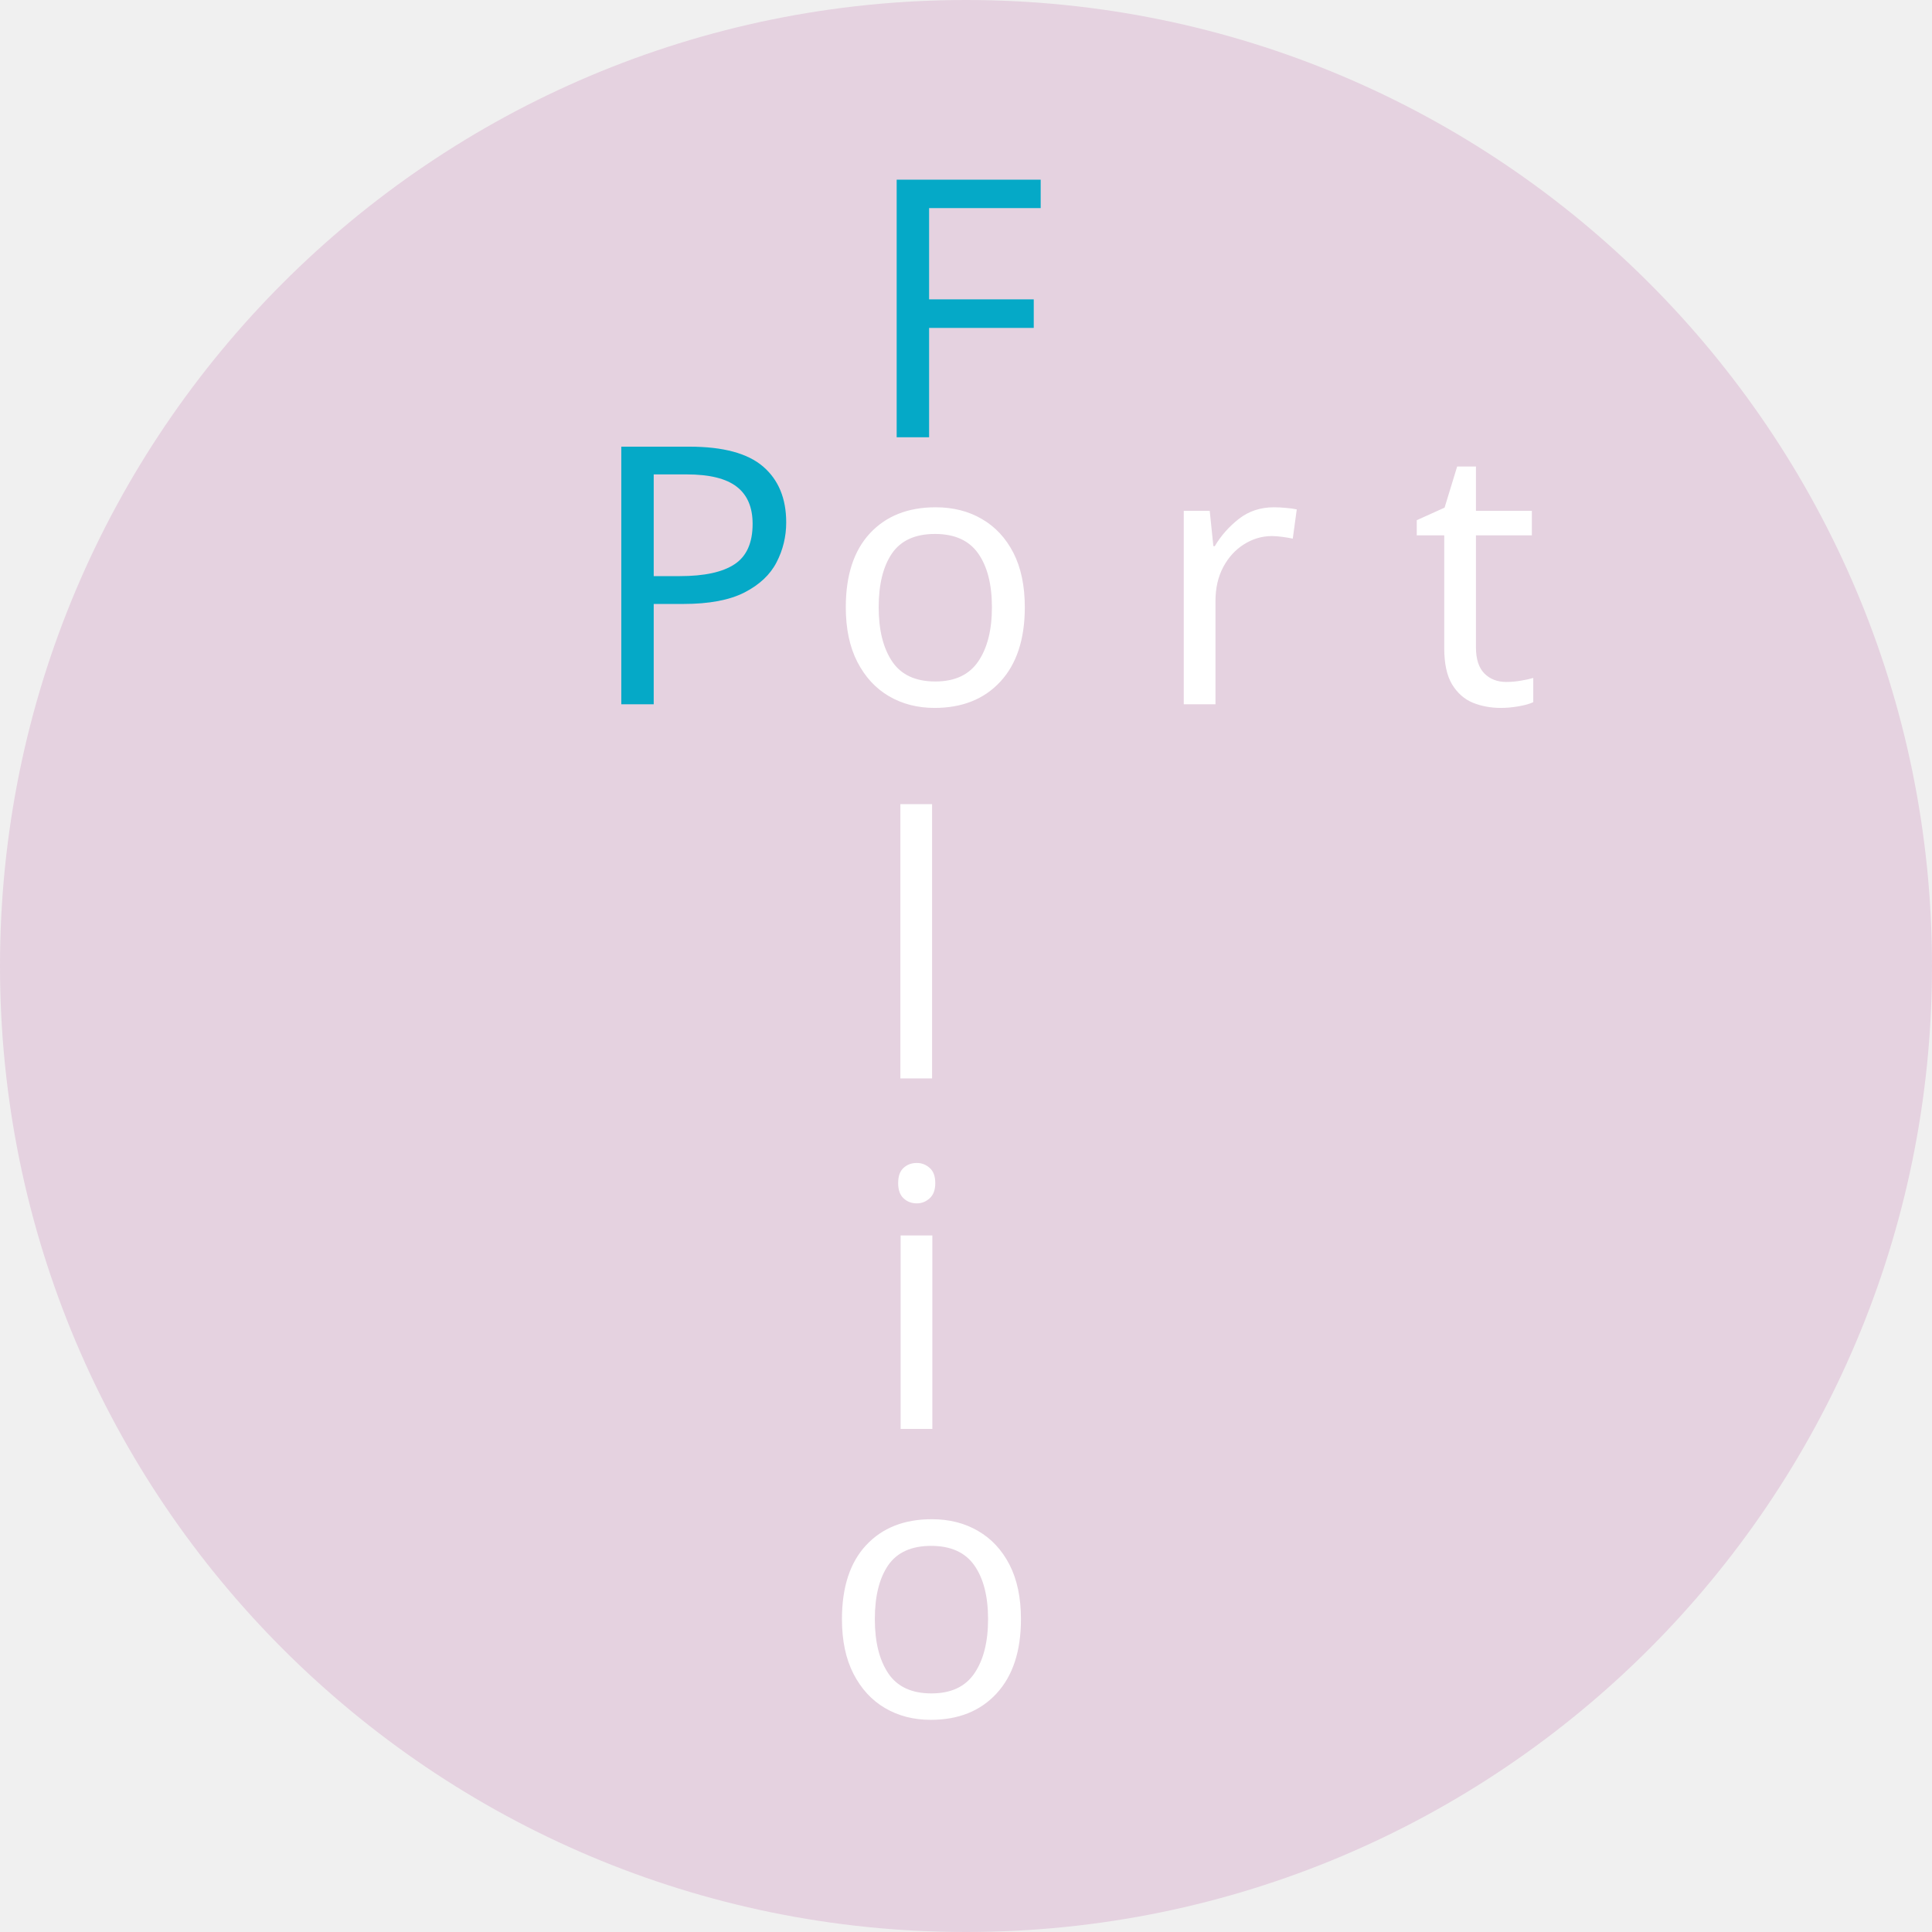
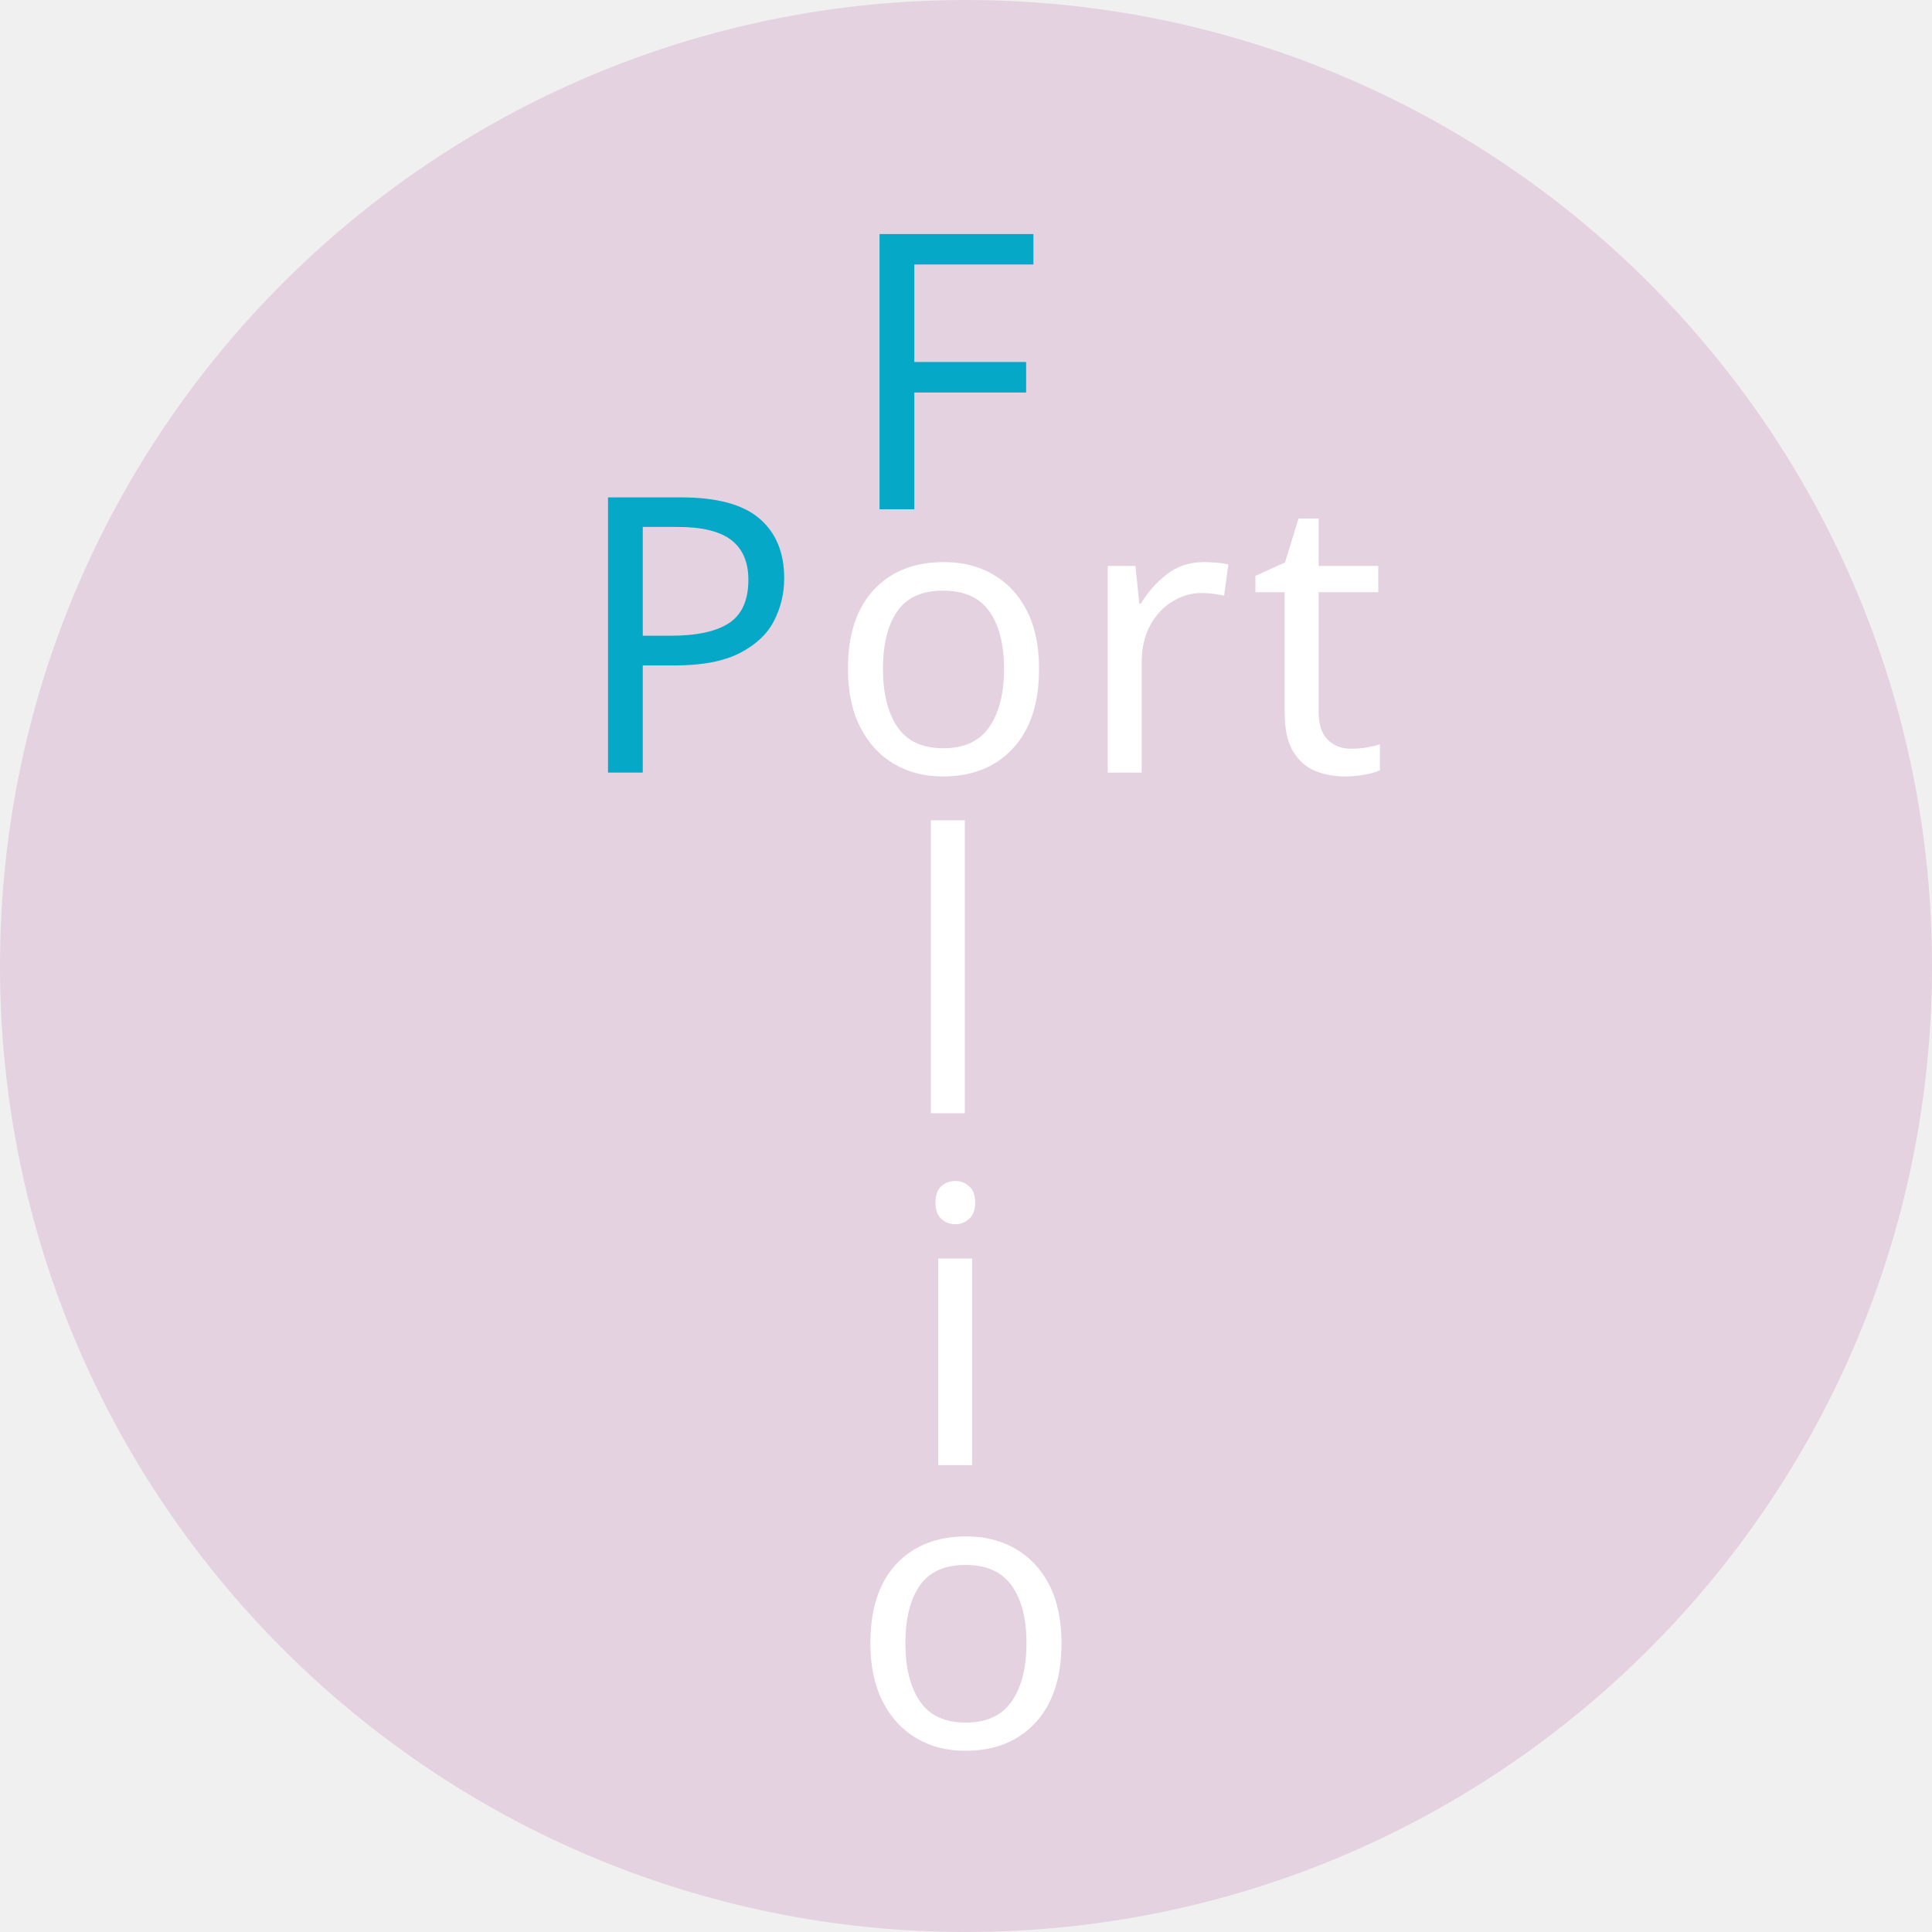
<svg xmlns="http://www.w3.org/2000/svg" version="1.1" id="Calque_1" x="0px" y="0px" viewBox="0 0 257 257" style="enable-background:new 0 0 257 257;" xml:space="preserve">
  <style type="text/css">
	.st0{fill:#E5D2E0;}
	.st1{fill:#05A9C7;}
	.st2{font-family:'Rockwell-Regular';}
- 	.st3{font-size:48px;}
- 	.st4{letter-spacing:1;}
+ 	.st3{font-size:51.279px;}
+ 	.st4{letter-spacing:2;}
	.st5{fill:#FFFFFF;}
	.st6{font-family:'ArialMT';}
</style>
+   <circle class="st0" cx="128.5" cy="128.5" r="128.5" />
  <g>
-     <circle class="st0" cx="128.5" cy="128.5" r="128.5" />
-     <text transform="matrix(1 0 0 1 51.0288 93.6841)" class="st1 st2 st3 st4">  P </text>
-     <text transform="matrix(1 0 0 1 82.9088 93.6841)" class="st5 st2 st3 st4">  o r t</text>
-     <text transform="matrix(1 0 0 1 188.3488 93.6841)" class="st6 st3"> </text>
-     <text transform="matrix(1 0 0 1 87.6611 58.1665)" class="st1 st2 st3 st4">  F</text>
-     <text transform="matrix(1 0 0 1 88.73 143.4541)" class="st5 st2 st3 st4">  l</text>
-     <text transform="matrix(1 0 0 1 88.7646 190.0747)" class="st5 st2 st3 st4">  i</text>
-     <text transform="matrix(1 0 0 1 82.3965 228.293)" class="st5 st2 st3 st4">  o</text>
+     <text transform="matrix(1 0 0 1 75.9106 102.7695)" class="st1 st2 st3 st4">P</text>
+     <text transform="matrix(1 0 0 1 109.9688 102.7695)" class="st5 st2 st3 st4">ort</text>
+     <text transform="matrix(1 0 0 1 222.6128 102.7695)" class="st6 st3"> </text>
+     <text transform="matrix(1 0 0 1 112.0298 67.7456)" class="st1 st2 st3 st4">F</text>
+     <text transform="matrix(1 0 0 1 119.4663 148.0869)" class="st5 st2 st3 st4">l</text>
+     <text transform="matrix(1 0 0 1 120.4409 194.8955)" class="st5 st2 st3 st4">i</text>
+     <text transform="matrix(1 0 0 1 112.9526 232.3789)" class="st5 st2 st3 st4">o</text>
  </g>
</svg>
